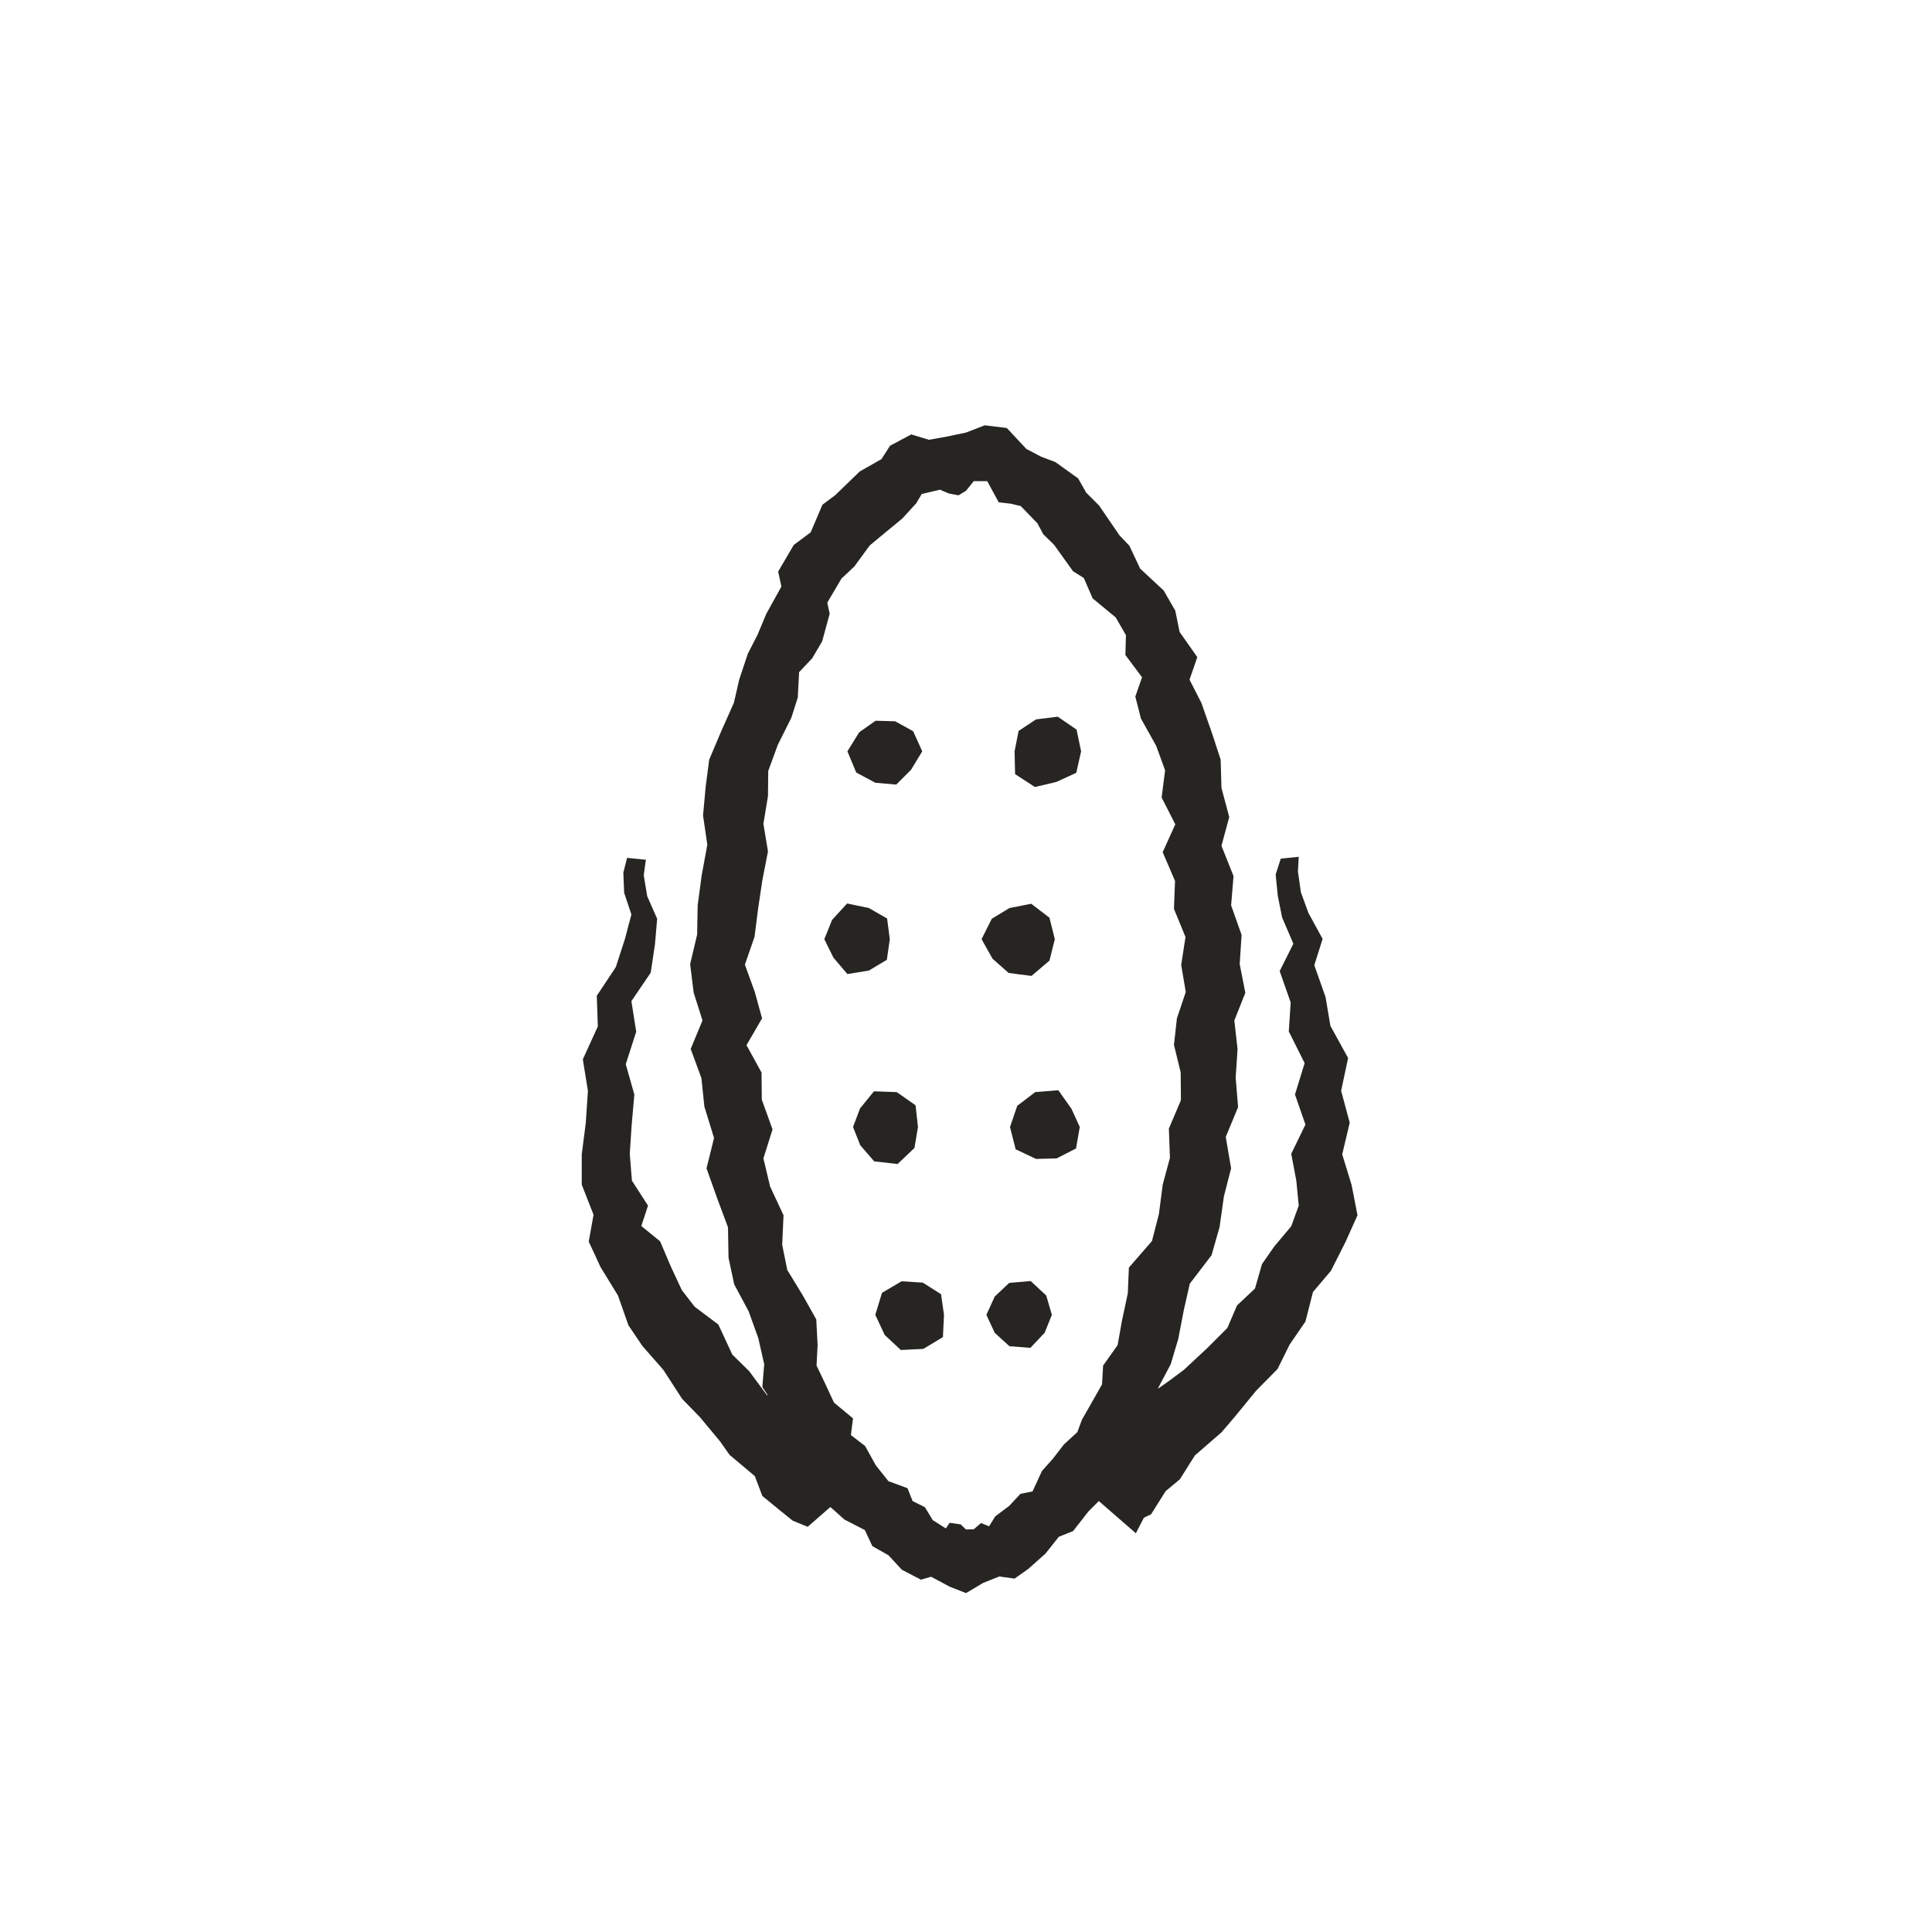
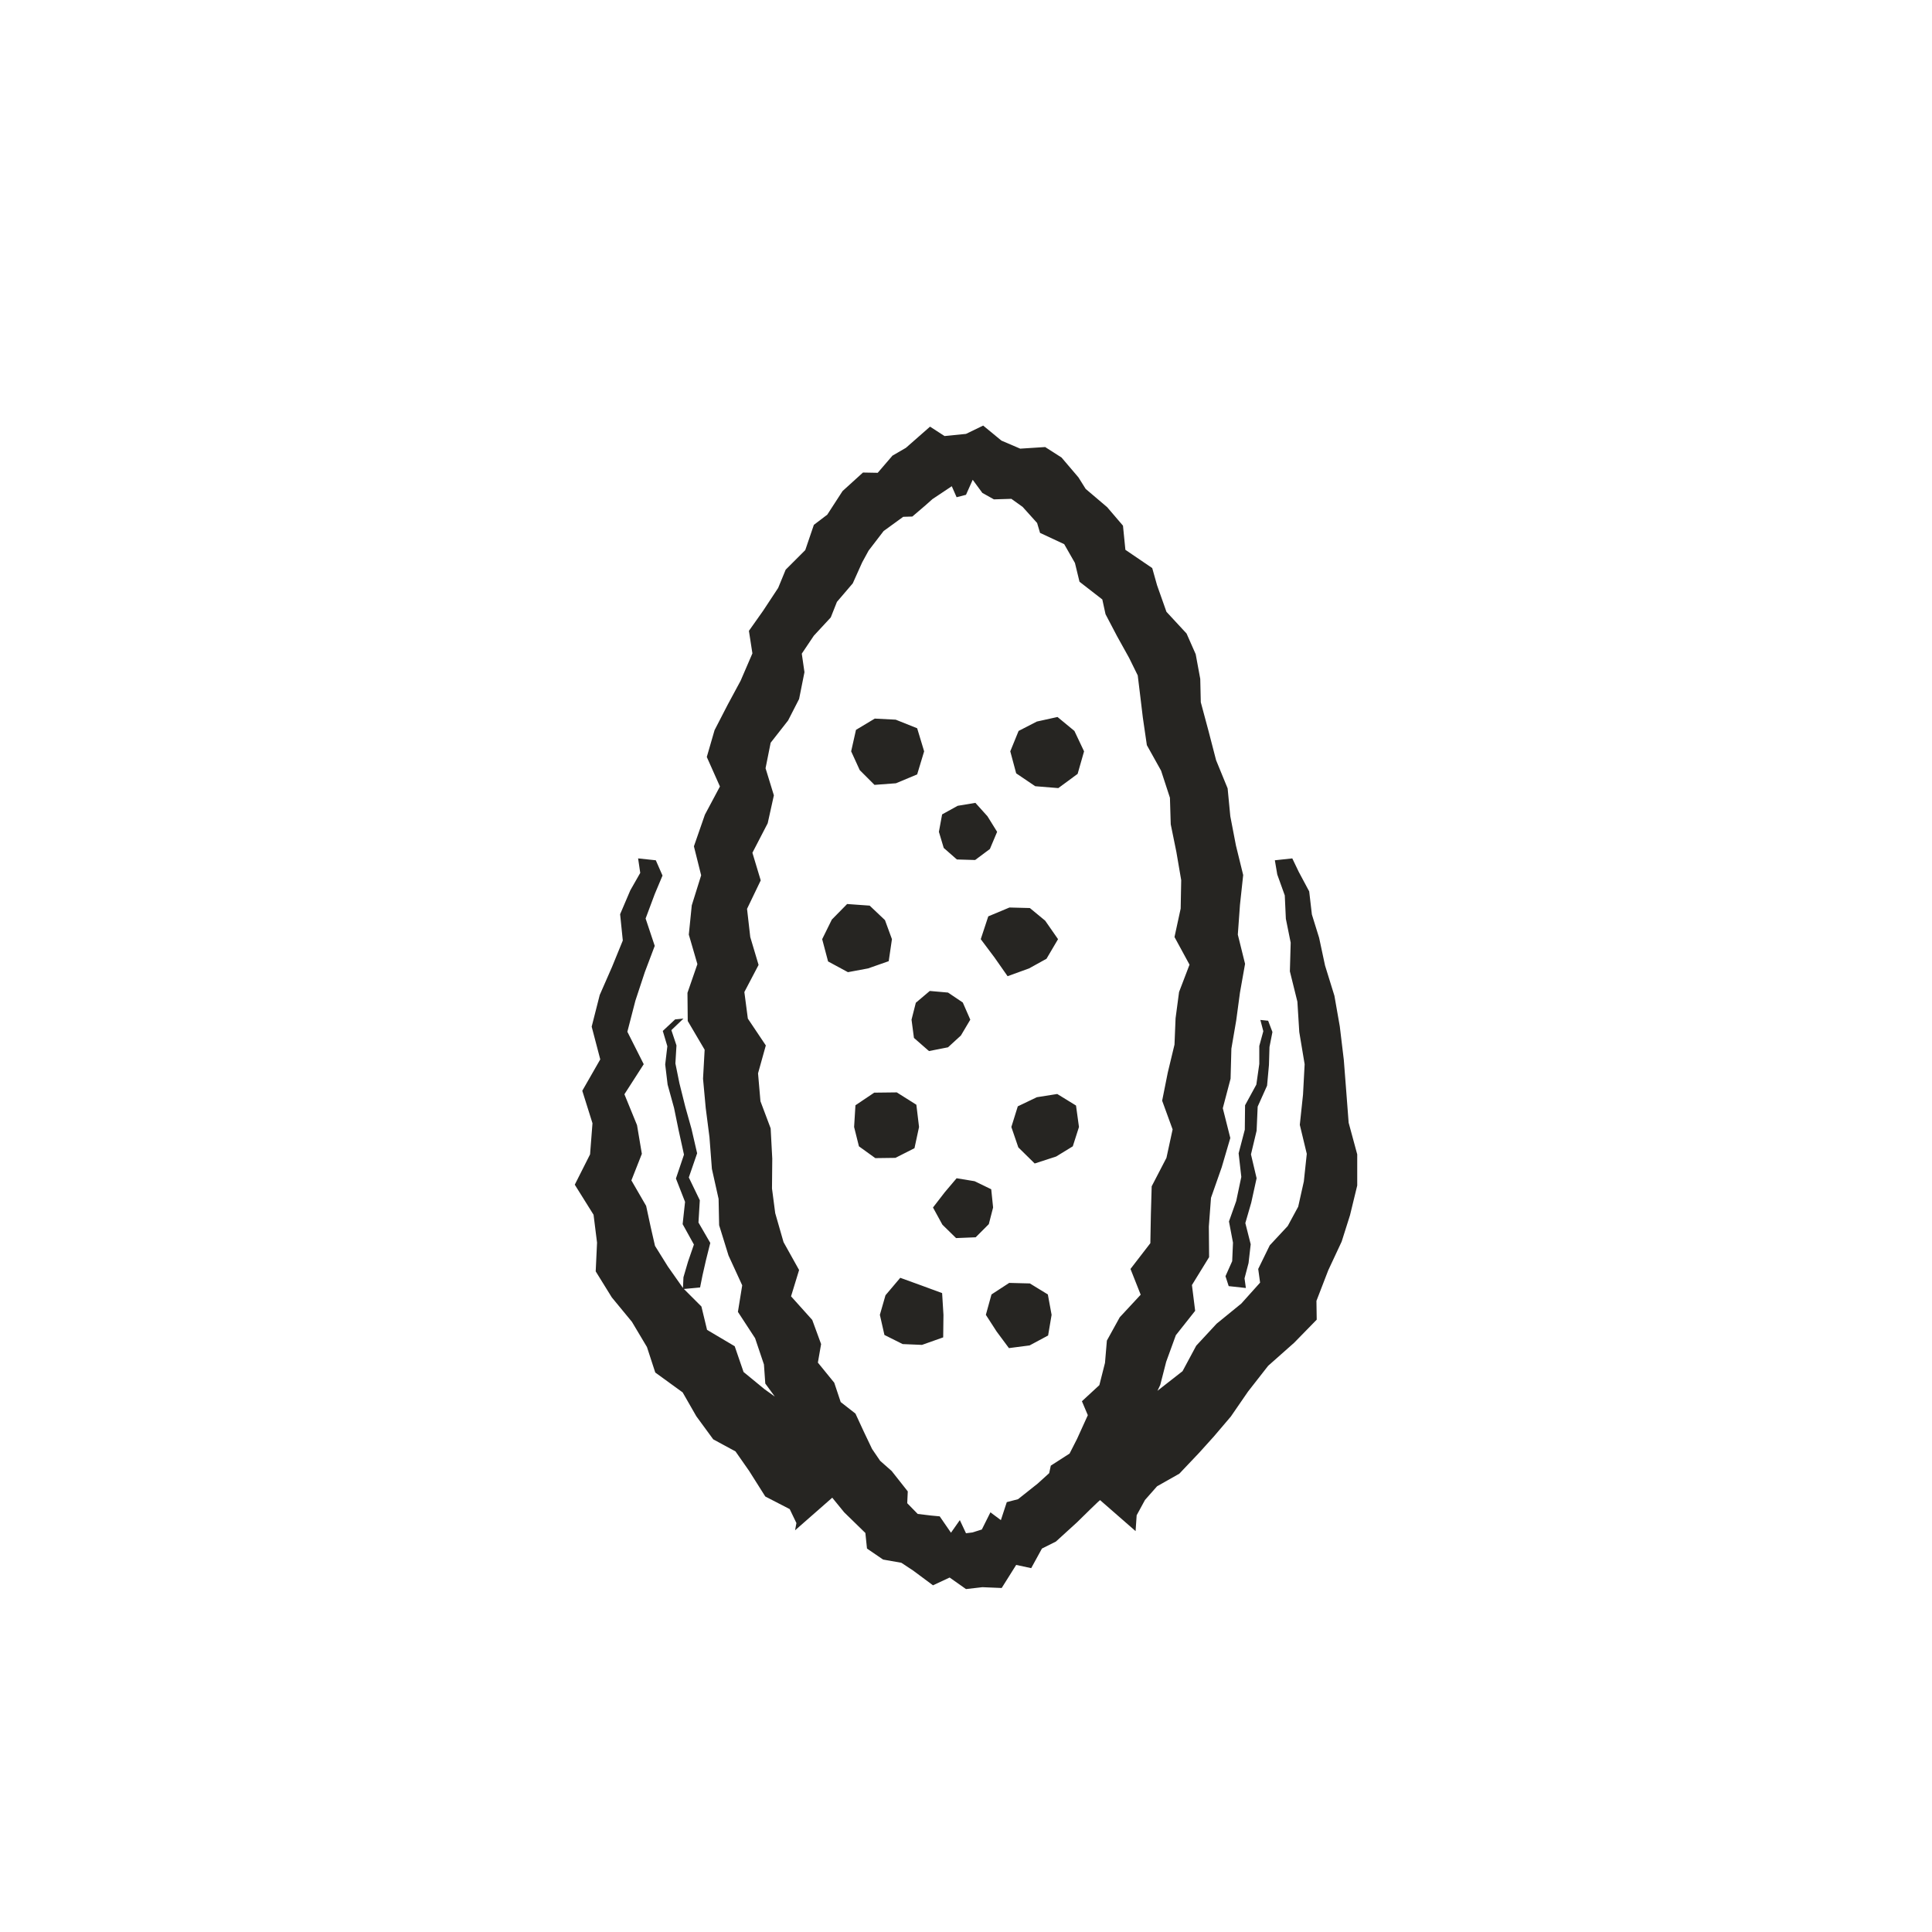
<svg xmlns="http://www.w3.org/2000/svg" viewBox="0 0 72 72" role="img" aria-label="farm / corn" data-pua="U+F1406" data-castalia-style="sumi-e-ink-wash-v1" data-ink-stroke-system="tapered-v1">
-   <path d="M 36.00,18.29 L 36.29,17.93 L 36.79,17.93 L 37.22,18.72 L 37.66,18.77 L 38.04,18.86 L 38.66,19.50 L 38.88,19.91 L 39.28,20.30 L 39.99,21.29 L 40.39,21.54 L 40.72,22.30 L 41.58,23.01 L 41.96,23.67 L 41.94,24.41 L 42.56,25.24 L 42.31,25.96 L 42.52,26.78 L 43.09,27.80 L 43.42,28.71 L 43.29,29.72 L 43.80,30.72 L 43.33,31.76 L 43.79,32.83 L 43.75,33.87 L 44.18,34.92 L 44.02,35.96 L 44.19,36.97 L 43.86,37.95 L 43.75,38.94 L 44.00,39.96 L 44.01,41.00 L 43.56,42.06 L 43.60,43.15 L 43.33,44.15 L 43.19,45.24 L 42.93,46.25 L 42.07,47.24 L 42.03,48.20 L 41.81,49.23 L 41.65,50.13 L 41.11,50.89 L 41.07,51.59 L 40.73,52.19 L 40.32,52.91 L 40.15,53.37 L 39.65,53.83 L 39.24,54.36 L 38.83,54.82 L 38.48,55.58 L 38.03,55.67 L 37.61,56.12 L 37.09,56.51 L 36.86,56.88 L 36.56,56.76 L 36.29,56.99 L 36.00,57.00 L 35.80,56.81 L 35.39,56.75 L 35.25,56.96 L 34.76,56.65 L 34.47,56.17 L 34.01,55.94 L 33.82,55.46 L 33.11,55.20 L 32.64,54.61 L 32.24,53.89 L 31.71,53.48 L 31.79,52.86 L 31.08,52.27 L 30.75,51.56 L 30.43,50.89 L 30.47,50.13 L 30.42,49.17 L 29.92,48.28 L 29.34,47.33 L 29.15,46.39 L 29.20,45.29 L 28.70,44.22 L 28.45,43.17 L 28.79,42.09 L 28.39,40.98 L 28.38,39.97 L 27.82,38.95 L 28.40,37.95 L 28.13,36.97 L 27.76,35.95 L 28.12,34.91 L 28.25,33.88 L 28.41,32.81 L 28.62,31.73 L 28.45,30.70 L 28.62,29.67 L 28.63,28.73 L 28.99,27.75 L 29.49,26.75 L 29.73,26.00 L 29.78,25.05 L 30.27,24.53 L 30.64,23.90 L 30.92,22.87 L 30.83,22.46 L 31.36,21.56 L 31.84,21.11 L 32.41,20.33 L 32.77,20.03 L 33.63,19.32 L 34.15,18.75 L 34.35,18.41 L 35.03,18.25 L 35.36,18.39 L 35.72,18.46 Z M 35.29,16.27 L 34.62,16.39 L 33.96,16.19 L 33.17,16.61 L 32.85,17.11 L 32.04,17.57 L 31.13,18.45 L 30.65,18.81 L 30.21,19.84 L 29.58,20.31 L 29.00,21.30 L 29.12,21.86 L 28.56,22.87 L 28.23,23.66 L 27.87,24.36 L 27.55,25.32 L 27.35,26.19 L 26.87,27.27 L 26.43,28.31 L 26.30,29.30 L 26.20,30.39 L 26.36,31.48 L 26.15,32.62 L 26.00,33.74 L 25.98,34.83 L 25.72,35.93 L 25.85,36.99 L 26.18,38.03 L 25.74,39.09 L 26.14,40.18 L 26.25,41.24 L 26.61,42.41 L 26.33,43.54 L 26.71,44.61 L 27.13,45.74 L 27.15,46.87 L 27.36,47.86 L 27.90,48.87 L 28.26,49.87 L 28.48,50.84 L 28.41,51.69 L 28.88,52.40 L 29.04,53.30 L 29.92,53.92 L 29.89,54.62 L 30.41,55.17 L 30.81,56.04 L 31.47,56.63 L 32.23,57.02 L 32.51,57.62 L 33.11,57.96 L 33.61,58.50 L 34.32,58.87 L 34.70,58.76 L 35.39,59.13 L 36.00,59.37 L 36.64,58.99 L 37.24,58.75 L 37.81,58.83 L 38.32,58.47 L 38.96,57.90 L 39.46,57.27 L 39.99,57.06 L 40.56,56.33 L 41.09,55.80 L 41.57,55.17 L 42.10,54.60 L 42.31,54.04 L 42.69,53.18 L 42.98,52.44 L 43.17,51.71 L 43.63,50.84 L 43.91,49.90 L 44.12,48.81 L 44.34,47.84 L 45.15,46.78 L 45.45,45.73 L 45.61,44.59 L 45.88,43.54 L 45.68,42.37 L 46.14,41.26 L 46.05,40.16 L 46.12,39.10 L 46.00,38.03 L 46.41,37.00 L 46.20,35.93 L 46.27,34.84 L 45.88,33.74 L 45.97,32.65 L 45.52,31.52 L 45.81,30.45 L 45.52,29.36 L 45.49,28.31 L 45.17,27.33 L 44.77,26.19 L 44.33,25.33 L 44.62,24.49 L 43.96,23.55 L 43.80,22.76 L 43.37,22.01 L 42.49,21.19 L 42.09,20.34 L 41.72,19.95 L 40.96,18.84 L 40.48,18.36 L 40.18,17.83 L 39.33,17.22 L 38.80,17.02 L 38.25,16.73 L 37.52,15.95 L 36.70,15.85 L 36.00,16.12 Z M 34.37,28.00 L 33.95,28.69 L 33.40,29.24 L 32.62,29.17 L 31.91,28.79 L 31.58,28.00 L 32.02,27.29 L 32.63,26.86 L 33.36,26.88 L 34.03,27.25 Z M 40.29,28.00 L 40.11,28.80 L 39.37,29.14 L 38.57,29.33 L 37.83,28.85 L 37.81,28.00 L 37.96,27.24 L 38.61,26.81 L 39.42,26.71 L 40.12,27.19 Z M 33.16,35.00 L 33.05,35.77 L 32.38,36.17 L 31.58,36.30 L 31.06,35.69 L 30.72,35.00 L 31.01,34.28 L 31.57,33.67 L 32.38,33.84 L 33.06,34.23 Z M 39.31,35.00 L 39.11,35.80 L 38.44,36.37 L 37.59,36.26 L 36.99,35.73 L 36.58,35.00 L 36.96,34.24 L 37.62,33.84 L 38.43,33.68 L 39.11,34.20 Z M 34.21,42.00 L 34.08,42.78 L 33.45,43.38 L 32.58,43.28 L 32.06,42.68 L 31.79,42.00 L 32.05,41.31 L 32.57,40.67 L 33.42,40.70 L 34.12,41.19 Z M 40.24,42.00 L 40.10,42.80 L 39.38,43.17 L 38.61,43.19 L 37.85,42.83 L 37.64,42.00 L 37.91,41.21 L 38.58,40.70 L 39.44,40.63 L 39.93,41.32 Z M 35.18,49.00 L 35.14,49.83 L 34.41,50.27 L 33.57,50.31 L 32.97,49.75 L 32.62,49.00 L 32.87,48.18 L 33.60,47.75 L 34.39,47.80 L 35.07,48.23 Z M 39.20,49.00 L 38.93,49.67 L 38.40,50.23 L 37.62,50.17 L 37.07,49.67 L 36.76,49.00 L 37.07,48.32 L 37.61,47.81 L 38.41,47.74 L 38.99,48.28 Z M 32.31,54.97 L 31.55,54.81 L 31.03,54.26 L 30.54,53.58 L 29.94,53.16 L 29.24,52.16 L 28.58,51.99 L 27.92,51.10 L 27.29,50.48 L 26.77,49.36 L 25.89,48.70 L 25.41,48.08 L 25.00,47.20 L 24.60,46.26 L 23.90,45.69 L 24.15,44.93 L 23.55,44.00 L 23.47,43.00 L 23.54,41.93 L 23.64,40.79 L 23.32,39.66 L 23.71,38.45 L 23.53,37.31 L 24.25,36.25 L 24.41,35.18 L 24.49,34.24 L 24.12,33.40 L 23.99,32.62 L 24.07,32.04 L 23.37,31.97 L 23.23,32.52 L 23.26,33.27 L 23.53,34.08 L 23.29,34.99 L 22.95,36.04 L 22.24,37.11 L 22.28,38.25 L 21.72,39.48 L 21.91,40.65 L 21.83,41.85 L 21.68,43.02 L 21.68,44.15 L 22.12,45.27 L 21.94,46.27 L 22.38,47.22 L 23.03,48.28 L 23.42,49.39 L 23.94,50.16 L 24.72,51.05 L 25.42,52.13 L 26.09,52.82 L 26.83,53.71 L 27.19,54.22 L 28.13,55.01 L 28.41,55.75 L 29.02,56.25 L 29.54,56.67 L 30.10,56.90 Z M 42.33,57.14 L 42.63,56.56 L 42.90,56.43 L 43.44,55.57 L 43.97,55.13 L 44.53,54.24 L 45.52,53.38 L 46.00,52.82 L 46.81,51.83 L 47.61,51.02 L 48.06,50.11 L 48.65,49.25 L 48.93,48.15 L 49.60,47.36 L 50.14,46.29 L 50.59,45.29 L 50.37,44.16 L 50.02,43.02 L 50.30,41.84 L 49.98,40.65 L 50.24,39.43 L 49.58,38.23 L 49.40,37.16 L 48.98,35.97 L 49.29,34.99 L 48.76,34.02 L 48.48,33.25 L 48.37,32.48 L 48.40,31.93 L 47.73,32.00 L 47.54,32.59 L 47.62,33.39 L 47.78,34.19 L 48.20,35.17 L 47.69,36.19 L 48.10,37.36 L 48.03,38.44 L 48.62,39.62 L 48.26,40.79 L 48.65,41.91 L 48.12,43.00 L 48.31,44.00 L 48.40,44.93 L 48.12,45.70 L 47.49,46.45 L 47.03,47.11 L 46.77,48.02 L 46.10,48.65 L 45.74,49.49 L 45.00,50.23 L 44.12,51.05 L 43.57,51.46 L 42.51,52.21 L 42.11,53.23 L 41.57,53.67 L 40.69,54.24 L 40.41,54.52 L 40.10,55.20 Z" fill="#262522" />
+   <path d="M 36.00,18.44 L 36.25,17.88 L 36.61,18.37 L 37.04,18.61 L 37.69,18.59 L 38.11,18.89 L 38.65,19.49 L 38.76,19.86 L 39.66,20.28 L 40.06,20.98 L 40.23,21.68 L 41.08,22.34 L 41.20,22.89 L 41.63,23.71 L 42.08,24.52 L 42.40,25.17 L 42.50,25.99 L 42.59,26.74 L 42.74,27.77 L 43.27,28.72 L 43.60,29.73 L 43.63,30.72 L 43.84,31.75 L 44.02,32.80 L 44.00,33.86 L 43.77,34.92 L 44.33,35.95 L 43.94,36.97 L 43.81,37.95 L 43.77,38.93 L 43.52,39.97 L 43.31,41.02 L 43.70,42.09 L 43.47,43.15 L 42.92,44.21 L 42.89,45.25 L 42.87,46.33 L 42.13,47.29 L 42.51,48.25 L 41.73,49.09 L 41.25,49.96 L 41.18,50.79 L 40.97,51.62 L 40.32,52.22 L 40.54,52.74 L 40.14,53.62 L 39.86,54.17 L 39.16,54.62 L 39.10,54.90 L 38.67,55.29 L 37.94,55.87 L 37.52,55.98 L 37.30,56.65 L 36.91,56.36 L 36.59,57.00 L 36.24,57.11 L 36.00,57.14 L 35.77,56.65 L 35.44,57.12 L 35.02,56.51 L 34.70,56.48 L 34.20,56.42 L 33.81,56.02 L 33.83,55.58 L 33.23,54.82 L 32.80,54.44 L 32.50,54.00 L 32.19,53.35 L 31.88,52.68 L 31.33,52.25 L 31.09,51.53 L 30.48,50.78 L 30.60,50.09 L 30.27,49.19 L 29.48,48.31 L 29.78,47.33 L 29.20,46.29 L 28.89,45.21 L 28.77,44.29 L 28.78,43.18 L 28.72,42.05 L 28.34,41.04 L 28.25,40.00 L 28.54,38.96 L 27.87,37.96 L 27.74,36.97 L 28.27,35.96 L 27.96,34.92 L 27.84,33.87 L 28.35,32.81 L 28.04,31.78 L 28.61,30.68 L 28.84,29.64 L 28.53,28.63 L 28.72,27.68 L 29.37,26.85 L 29.78,26.05 L 29.98,25.05 L 29.88,24.36 L 30.33,23.69 L 30.96,23.01 L 31.19,22.43 L 31.78,21.74 L 32.13,20.96 L 32.37,20.52 L 32.93,19.79 L 33.66,19.26 L 34.00,19.25 L 34.48,18.84 L 34.75,18.60 L 35.47,18.12 L 35.65,18.53 Z M 35.20,16.25 L 34.66,15.90 L 33.76,16.69 L 33.26,16.98 L 32.71,17.62 L 32.16,17.61 L 31.40,18.30 L 30.83,19.18 L 30.33,19.56 L 30.01,20.50 L 29.28,21.23 L 29.00,21.91 L 28.44,22.76 L 27.91,23.51 L 28.04,24.35 L 27.60,25.37 L 27.12,26.26 L 26.63,27.21 L 26.34,28.21 L 26.83,29.31 L 26.27,30.36 L 25.86,31.54 L 26.13,32.62 L 25.78,33.74 L 25.67,34.83 L 25.99,35.93 L 25.62,37.00 L 25.63,38.05 L 26.26,39.12 L 26.20,40.20 L 26.30,41.29 L 26.44,42.38 L 26.53,43.56 L 26.78,44.68 L 26.80,45.66 L 27.15,46.79 L 27.66,47.90 L 27.50,48.89 L 28.14,49.87 L 28.47,50.85 L 28.52,51.56 L 29.14,52.41 L 29.23,53.31 L 29.82,53.84 L 30.26,54.56 L 30.73,55.23 L 31.02,55.82 L 31.46,56.36 L 32.25,57.13 L 32.31,57.71 L 32.91,58.12 L 33.59,58.24 L 34.03,58.53 L 34.77,59.08 L 35.39,58.79 L 36.00,59.22 L 36.61,59.15 L 37.33,59.18 L 37.87,58.32 L 38.43,58.44 L 38.83,57.71 L 39.35,57.45 L 40.14,56.73 L 40.64,56.24 L 40.91,55.98 L 41.59,55.38 L 42.03,54.81 L 42.45,53.82 L 42.39,53.27 L 42.84,52.46 L 43.24,51.61 L 43.46,50.75 L 43.82,49.76 L 44.54,48.85 L 44.42,47.89 L 45.06,46.85 L 45.05,45.71 L 45.13,44.64 L 45.53,43.50 L 45.85,42.41 L 45.57,41.30 L 45.86,40.20 L 45.89,39.08 L 46.07,38.03 L 46.21,36.99 L 46.40,35.92 L 46.13,34.83 L 46.21,33.72 L 46.33,32.61 L 46.06,31.51 L 45.85,30.42 L 45.75,29.38 L 45.32,28.33 L 45.04,27.25 L 44.75,26.17 L 44.73,25.30 L 44.56,24.38 L 44.22,23.61 L 43.47,22.80 L 43.12,21.81 L 42.94,21.17 L 41.94,20.49 L 41.85,19.59 L 41.26,18.90 L 40.46,18.22 L 40.19,17.79 L 39.56,17.05 L 38.95,16.66 L 38.02,16.72 L 37.32,16.42 L 36.64,15.86 L 36.00,16.17 Z M 34.44,28.00 L 34.18,28.86 L 33.39,29.19 L 32.59,29.25 L 32.04,28.70 L 31.72,28.00 L 31.90,27.20 L 32.60,26.78 L 33.38,26.82 L 34.18,27.14 Z M 40.40,28.00 L 40.16,28.84 L 39.44,29.37 L 38.58,29.30 L 37.87,28.82 L 37.65,28.00 L 37.96,27.24 L 38.64,26.89 L 39.41,26.72 L 40.04,27.24 Z M 33.24,35.00 L 33.12,35.82 L 32.35,36.09 L 31.60,36.23 L 30.86,35.83 L 30.64,35.00 L 31.00,34.27 L 31.57,33.69 L 32.41,33.75 L 32.98,34.29 Z M 39.43,35.00 L 39.00,35.73 L 38.35,36.09 L 37.55,36.38 L 37.06,35.68 L 36.55,35.00 L 36.83,34.15 L 37.62,33.82 L 38.38,33.84 L 38.95,34.31 Z M 34.25,42.00 L 34.08,42.79 L 33.37,43.15 L 32.62,43.16 L 32.01,42.72 L 31.83,42.00 L 31.88,41.19 L 32.58,40.72 L 33.42,40.71 L 34.15,41.17 Z M 40.21,42.00 L 39.98,42.72 L 39.36,43.10 L 38.56,43.36 L 37.95,42.76 L 37.69,42.00 L 37.93,41.23 L 38.64,40.89 L 39.40,40.77 L 40.10,41.20 Z M 35.16,49.00 L 35.15,49.84 L 34.36,50.12 L 33.64,50.09 L 32.96,49.75 L 32.79,49.00 L 33.00,48.27 L 33.55,47.62 L 34.35,47.91 L 35.11,48.19 Z M 39.19,49.00 L 39.06,49.77 L 38.37,50.14 L 37.60,50.24 L 37.14,49.62 L 36.74,49.00 L 36.95,48.24 L 37.61,47.81 L 38.38,47.83 L 39.05,48.24 Z M 31.99,54.96 L 31.93,54.69 L 31.43,54.27 L 30.50,53.75 L 29.87,52.83 L 29.20,52.28 L 28.49,51.77 L 27.71,51.13 L 27.38,50.17 L 26.35,49.56 L 26.14,48.69 L 25.46,48.01 L 24.89,47.20 L 24.41,46.43 L 24.25,45.73 L 24.08,44.94 L 23.53,43.99 L 23.92,43.00 L 23.74,41.93 L 23.27,40.78 L 23.99,39.66 L 23.38,38.45 L 23.68,37.29 L 24.03,36.23 L 24.40,35.25 L 24.06,34.23 L 24.40,33.32 L 24.69,32.63 L 24.44,32.06 L 23.78,31.99 L 23.86,32.53 L 23.49,33.18 L 23.11,34.07 L 23.21,35.05 L 22.81,36.03 L 22.35,37.08 L 22.05,38.26 L 22.37,39.48 L 21.70,40.65 L 22.08,41.86 L 21.99,43.02 L 21.42,44.15 L 22.12,45.27 L 22.25,46.31 L 22.20,47.38 L 22.80,48.35 L 23.55,49.26 L 24.11,50.20 L 24.42,51.15 L 25.44,51.89 L 25.95,52.78 L 26.58,53.64 L 27.41,54.09 L 27.92,54.82 L 28.52,55.77 L 29.43,56.24 L 29.68,56.76 L 29.63,57.03 Z M 42.32,57.06 L 42.36,56.47 L 42.67,55.90 L 43.12,55.39 L 43.95,54.92 L 44.69,54.14 L 45.24,53.53 L 45.87,52.79 L 46.51,51.86 L 47.26,50.90 L 48.23,50.04 L 49.07,49.18 L 49.06,48.48 L 49.50,47.34 L 50.00,46.27 L 50.31,45.29 L 50.58,44.18 L 50.58,43.02 L 50.26,41.84 L 50.17,40.66 L 50.08,39.50 L 49.93,38.25 L 49.73,37.11 L 49.38,35.98 L 49.16,34.95 L 48.89,34.08 L 48.79,33.22 L 48.40,32.49 L 48.16,31.99 L 47.51,32.06 L 47.60,32.59 L 47.88,33.37 L 47.92,34.24 L 48.10,35.13 L 48.07,36.20 L 48.35,37.33 L 48.42,38.46 L 48.62,39.66 L 48.56,40.79 L 48.44,41.92 L 48.70,43.00 L 48.59,44.03 L 48.38,44.97 L 47.99,45.69 L 47.32,46.41 L 46.89,47.29 L 46.96,47.80 L 46.26,48.58 L 45.34,49.33 L 44.58,50.15 L 44.07,51.10 L 43.34,51.67 L 42.72,52.16 L 41.92,52.84 L 41.19,53.42 L 40.74,54.00 L 40.17,54.44 L 40.20,55.21 Z M 37.16,31.00 L 36.89,31.64 L 36.34,32.05 L 35.66,32.03 L 35.17,31.60 L 34.99,31.00 L 35.11,30.35 L 35.69,30.03 L 36.35,29.92 L 36.80,30.42 Z M 36.16,38.00 L 35.81,38.59 L 35.33,39.03 L 34.62,39.17 L 34.06,38.68 L 33.97,38.00 L 34.13,37.37 L 34.65,36.93 L 35.33,36.99 L 35.88,37.36 Z M 37.01,45.00 L 36.85,45.62 L 36.36,46.11 L 35.63,46.14 L 35.12,45.64 L 34.77,45.00 L 35.21,44.43 L 35.65,43.91 L 36.32,44.02 L 36.94,44.32 Z M 26.09,47.98 L 26.18,47.53 L 26.31,46.96 L 26.47,46.32 L 26.03,45.56 L 26.08,44.73 L 25.67,43.88 L 25.98,42.98 L 25.77,42.07 L 25.54,41.25 L 25.32,40.37 L 25.17,39.63 L 25.21,38.96 L 25.02,38.39 L 25.47,37.96 L 25.16,37.99 L 24.70,38.42 L 24.87,38.99 L 24.79,39.67 L 24.88,40.42 L 25.12,41.29 L 25.29,42.12 L 25.49,43.03 L 25.19,43.92 L 25.53,44.79 L 25.44,45.62 L 25.86,46.38 L 25.64,47.02 L 25.47,47.60 L 25.45,48.04 Z M 46.43,48.00 L 46.38,47.64 L 46.53,47.07 L 46.61,46.37 L 46.41,45.58 L 46.63,44.82 L 46.83,43.91 L 46.62,43.02 L 46.83,42.14 L 46.87,41.24 L 47.22,40.46 L 47.29,39.69 L 47.31,39.02 L 47.42,38.46 L 47.26,38.04 L 46.97,38.01 L 47.08,38.43 L 46.93,38.98 L 46.93,39.65 L 46.82,40.42 L 46.40,41.19 L 46.39,42.10 L 46.16,42.98 L 46.26,43.86 L 46.07,44.76 L 45.80,45.52 L 45.95,46.31 L 45.92,47.00 L 45.67,47.56 L 45.79,47.93 Z" fill="#262522" />
</svg>
